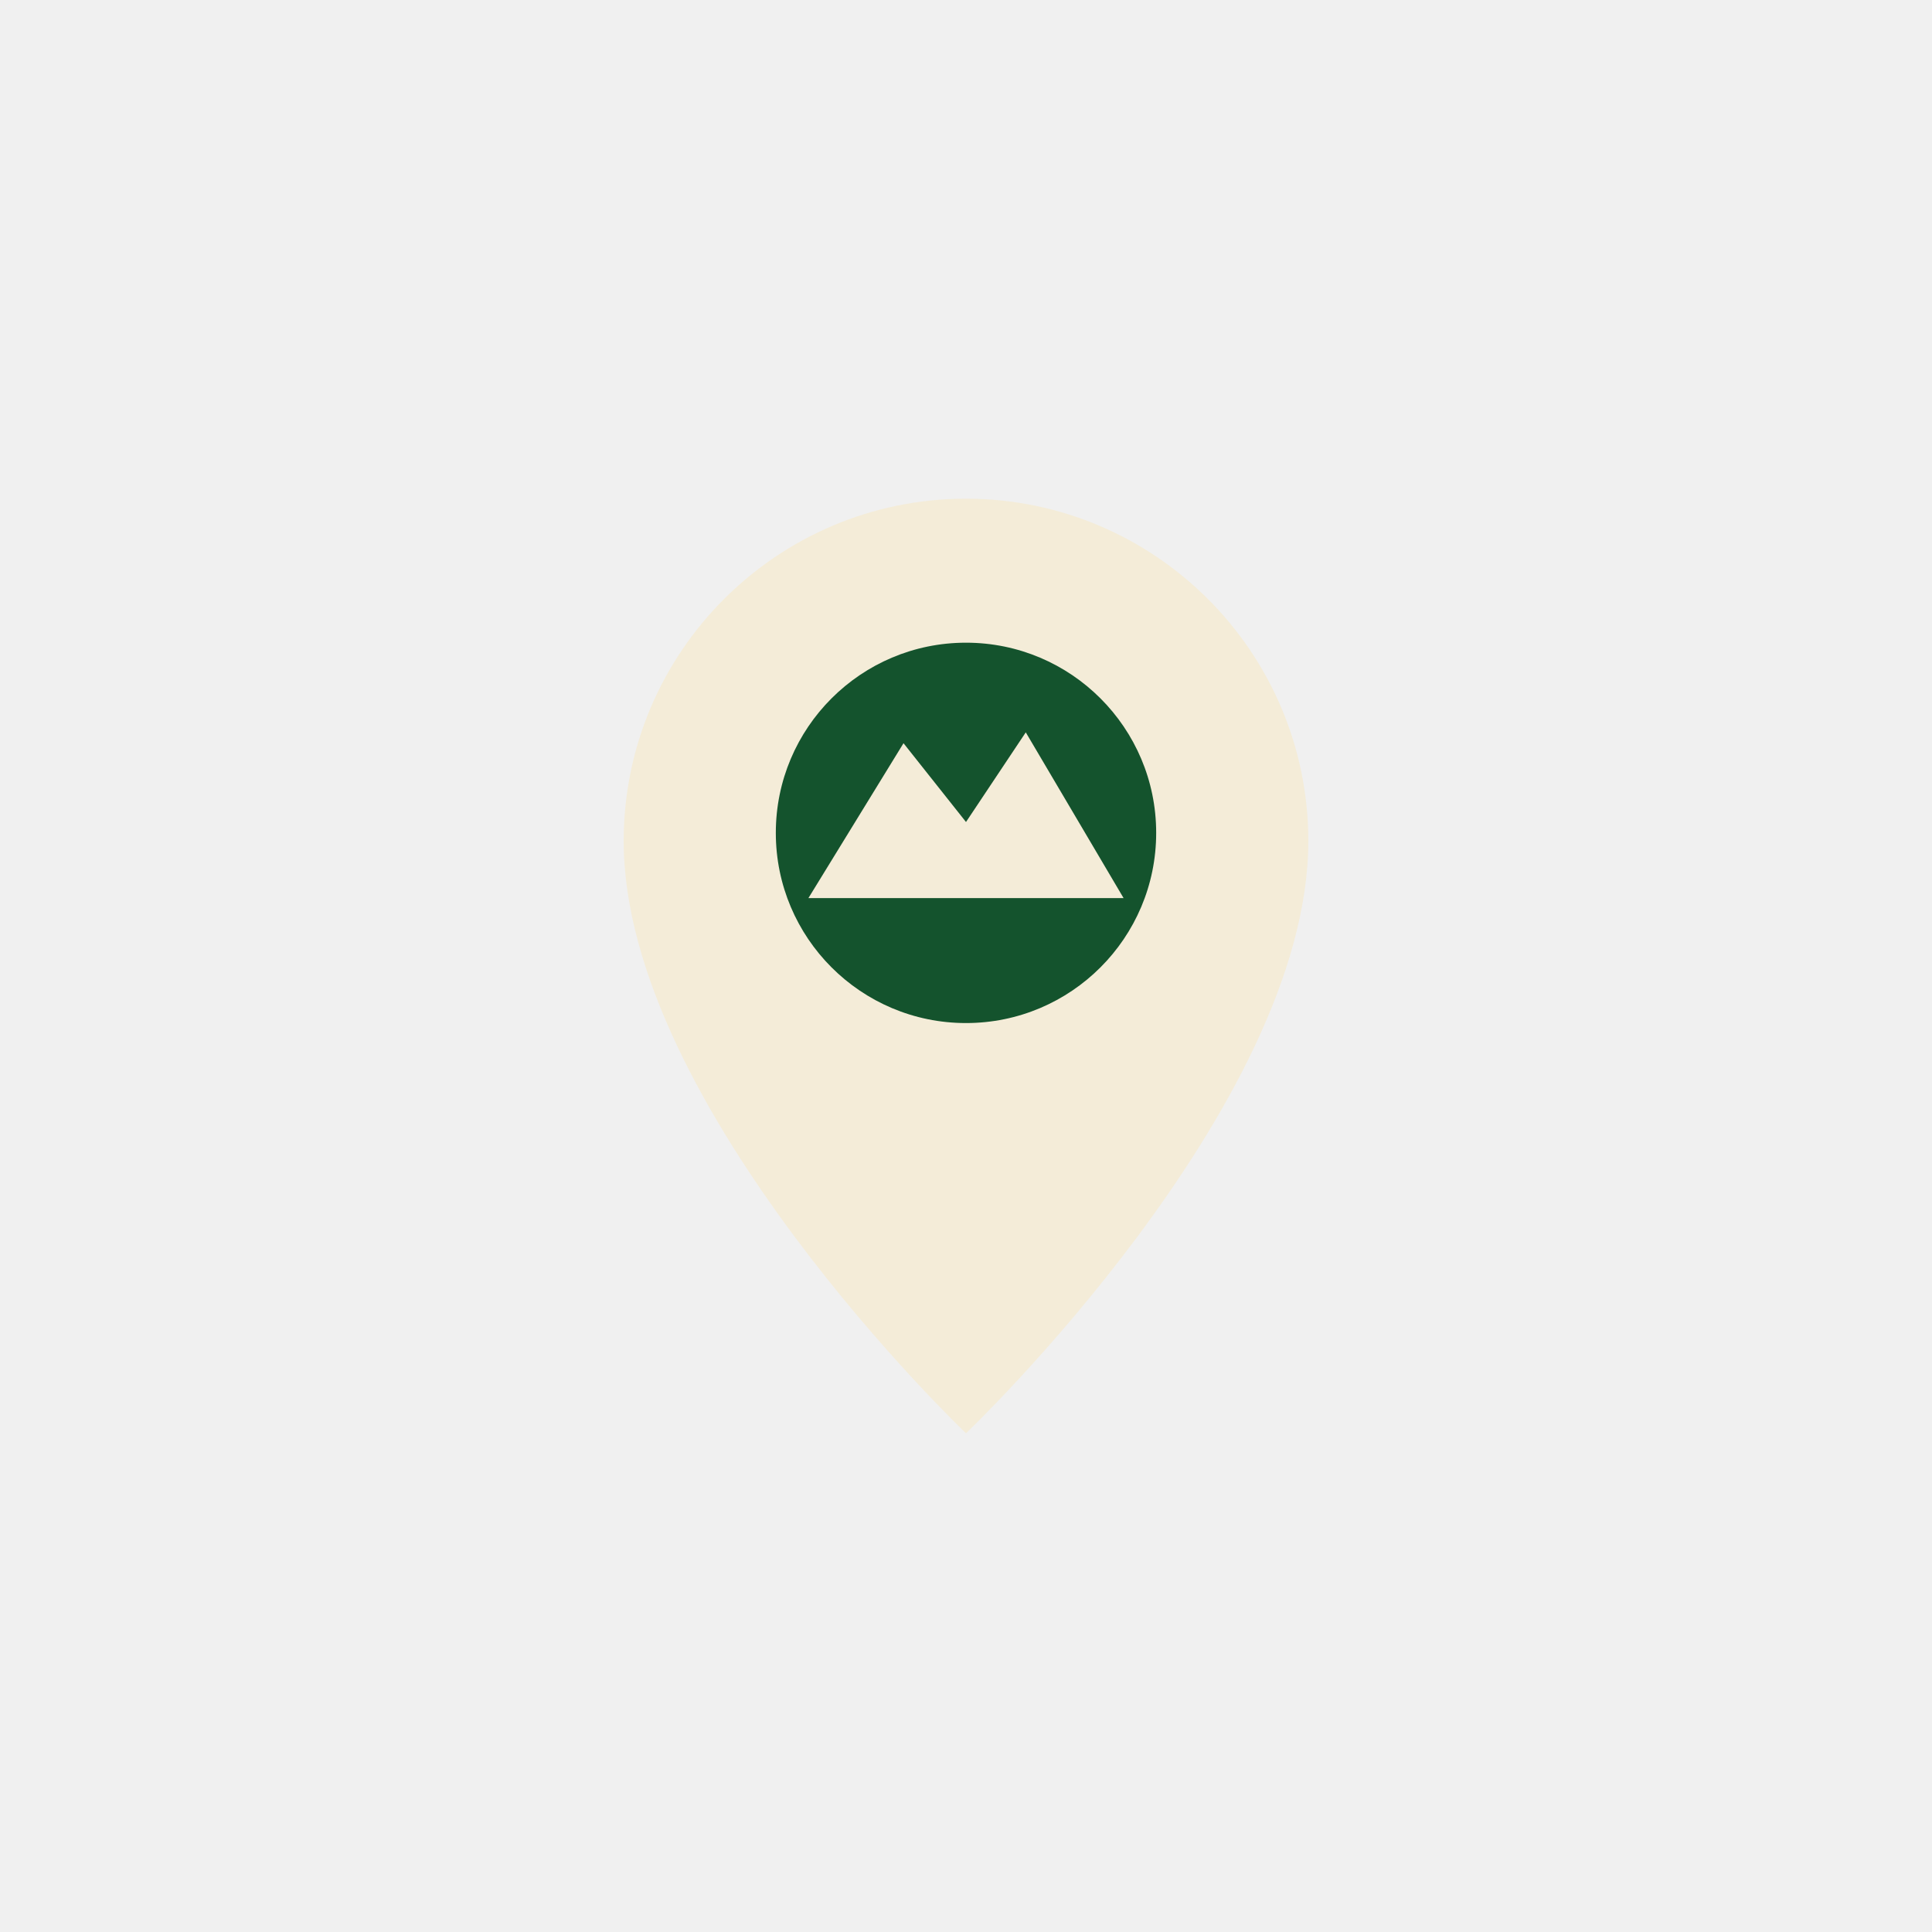
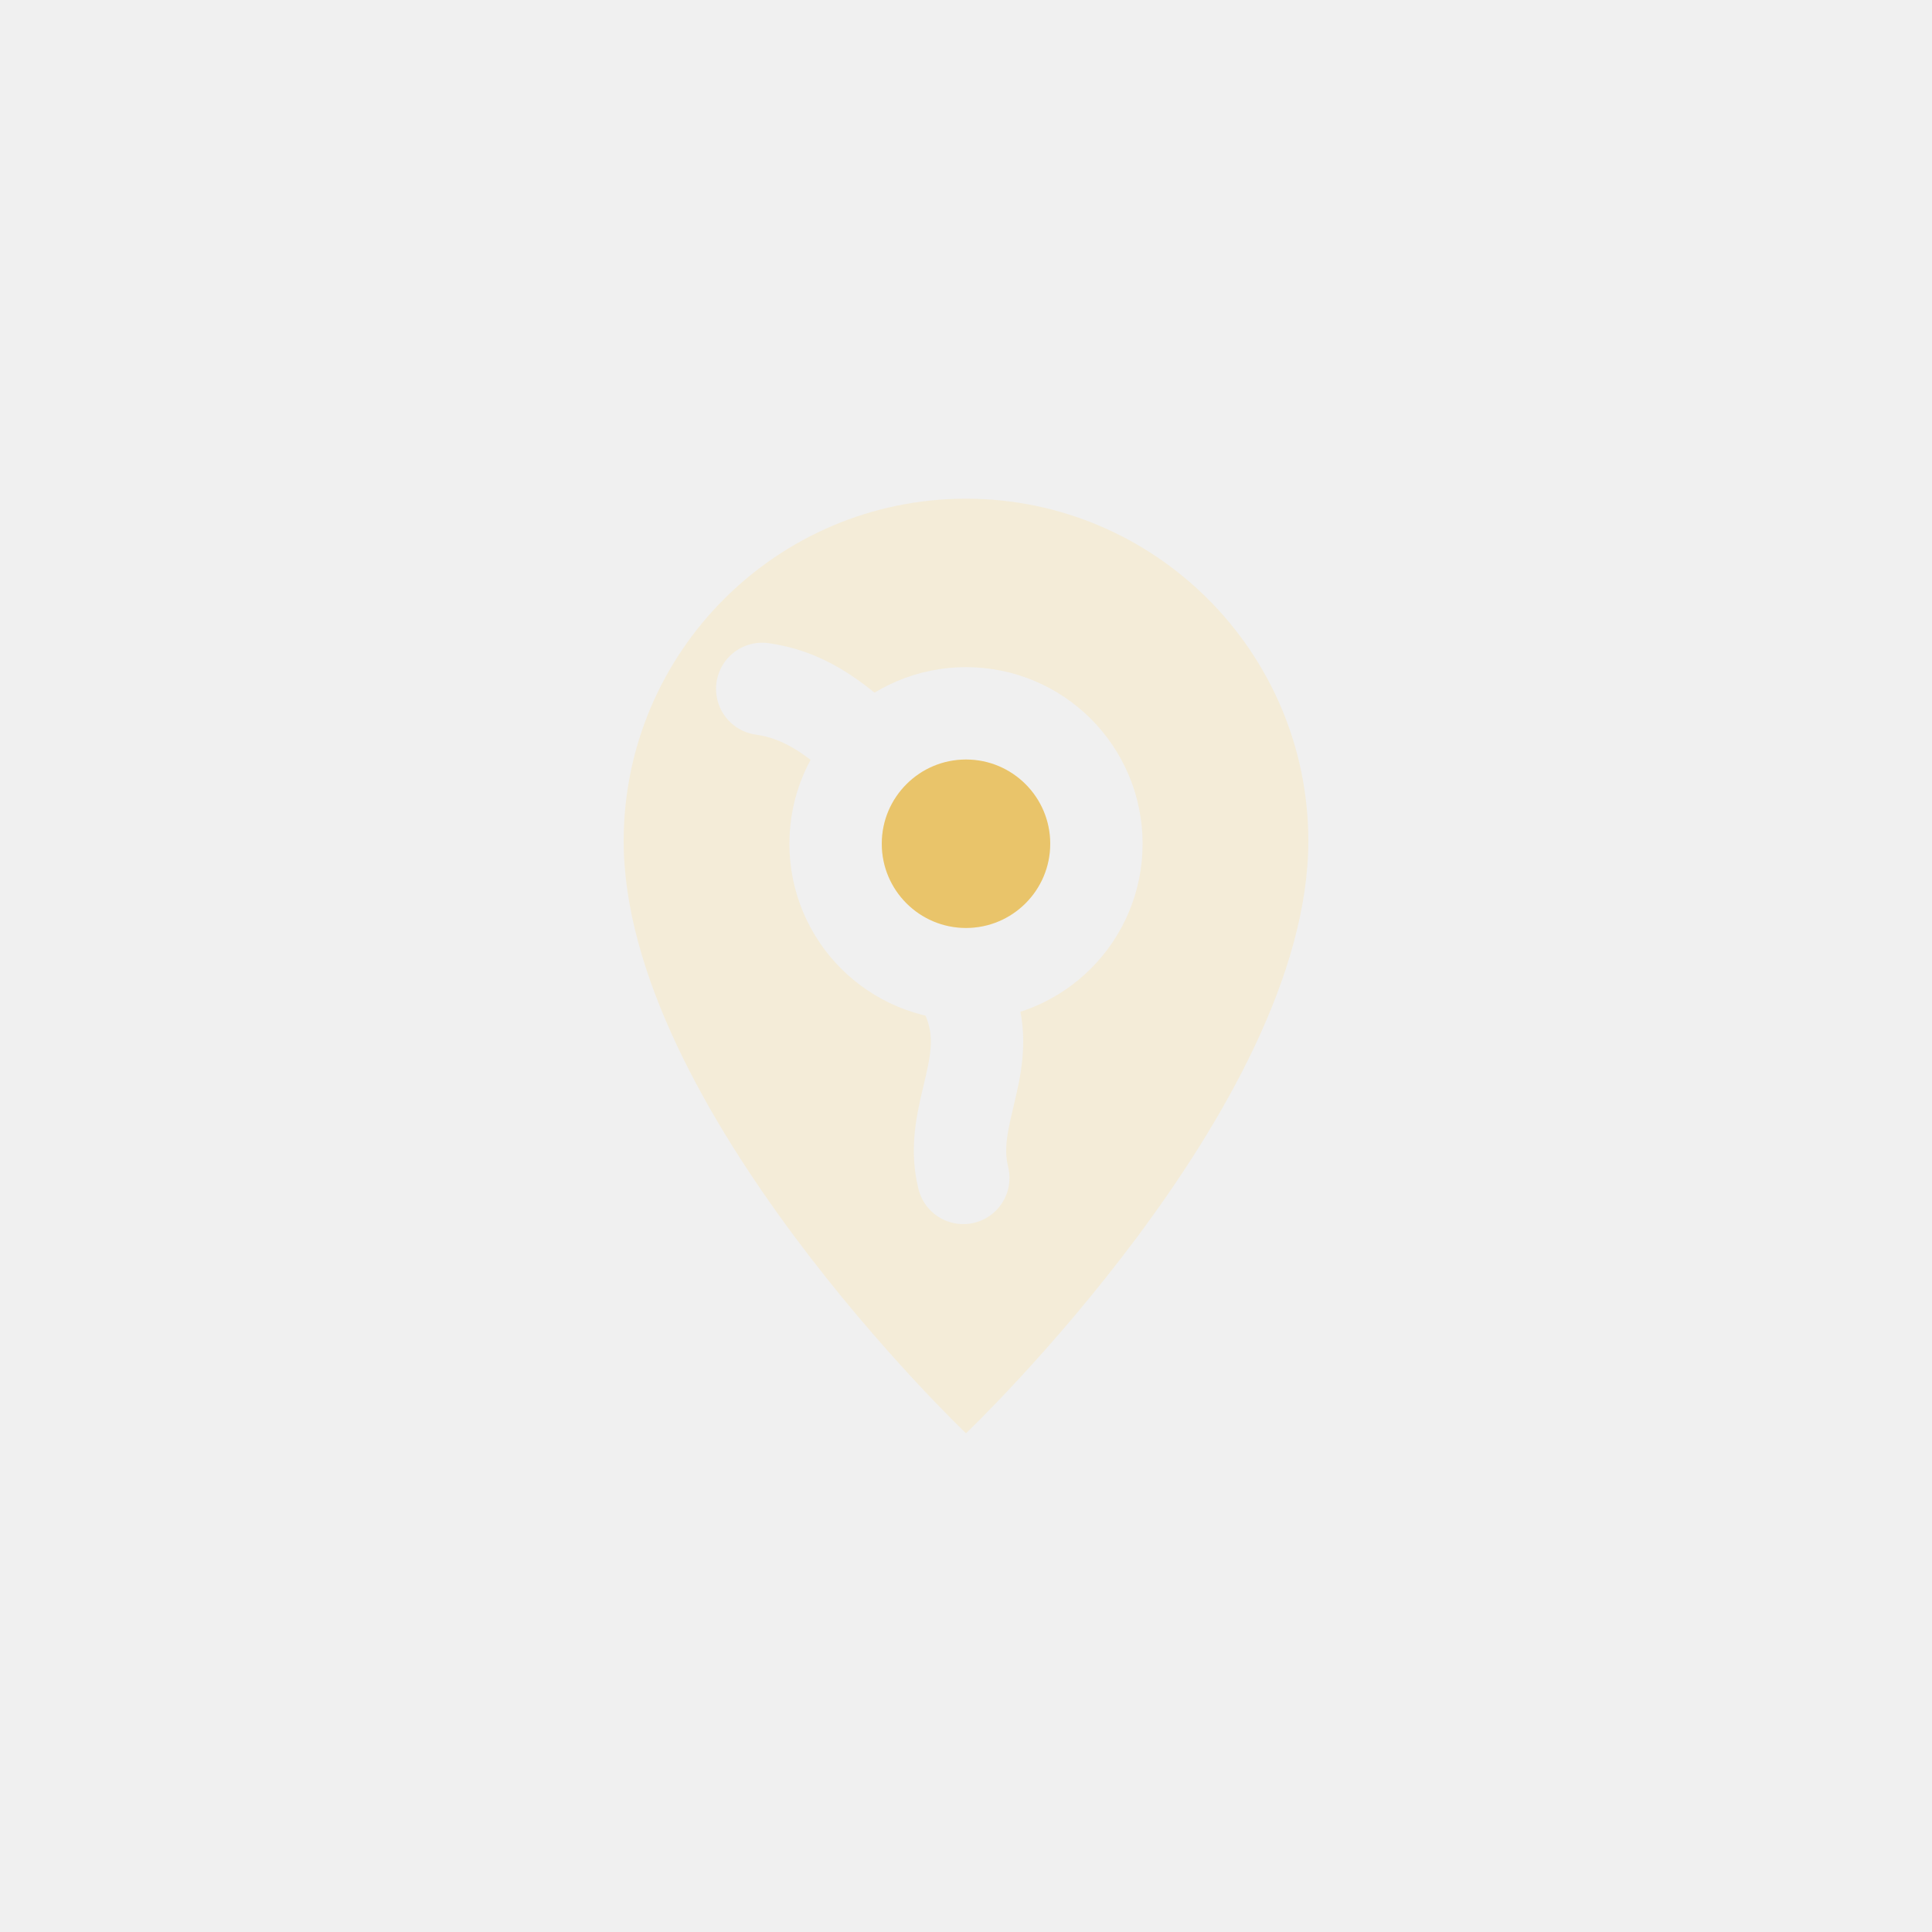
- <svg xmlns="http://www.w3.org/2000/svg" width="1024" height="1024" viewBox="0 0 1024 1024">
+ <svg xmlns="http://www.w3.org/2000/svg" width="1024" height="1024" viewBox="0 0 1024 1024" role="img" aria-label="Paluma Trails splash mark">
  <g transform="translate(512 512) scale(0.72) translate(-512 -520)">
-     <path d="M512 176              C 373 176 260 289 260 428              C 260 624 512 864 512 864              C 512 864 764 624 764 428              C 764 289 651 176 512 176 Z" fill="#F4ECD8" />
-     <circle cx="512" cy="422" r="140" fill="#14532D" />
-     <path d="M 396 470 L 466 356 L 512 414 L 556 348 L 628 470 Z" fill="#F4ECD8" />
+     <mask id="pin13">
+       <rect x="252" y="168" width="520" height="704" fill="#fff" />
+       <g fill="none" stroke="#000" stroke-width="68" stroke-linecap="round">
+         <circle cx="512" cy="430" r="96" />
+         <path d="M512 540C536 590 498 628 510 676" />
+         <path d="M446 366C414 334 390 320 362 316" />
+       </g>
+     </mask>
+     <path fill="#F4ECD8" mask="url(#pin13)" d="M512 176C373 176 260 289 260 428C260 624 512 864 512 864C512 864 764 624 764 428C764 289 651 176 512 176Z" />
+     <circle cx="512" cy="430" r="62" fill="#E9C46A" />
  </g>
</svg>
